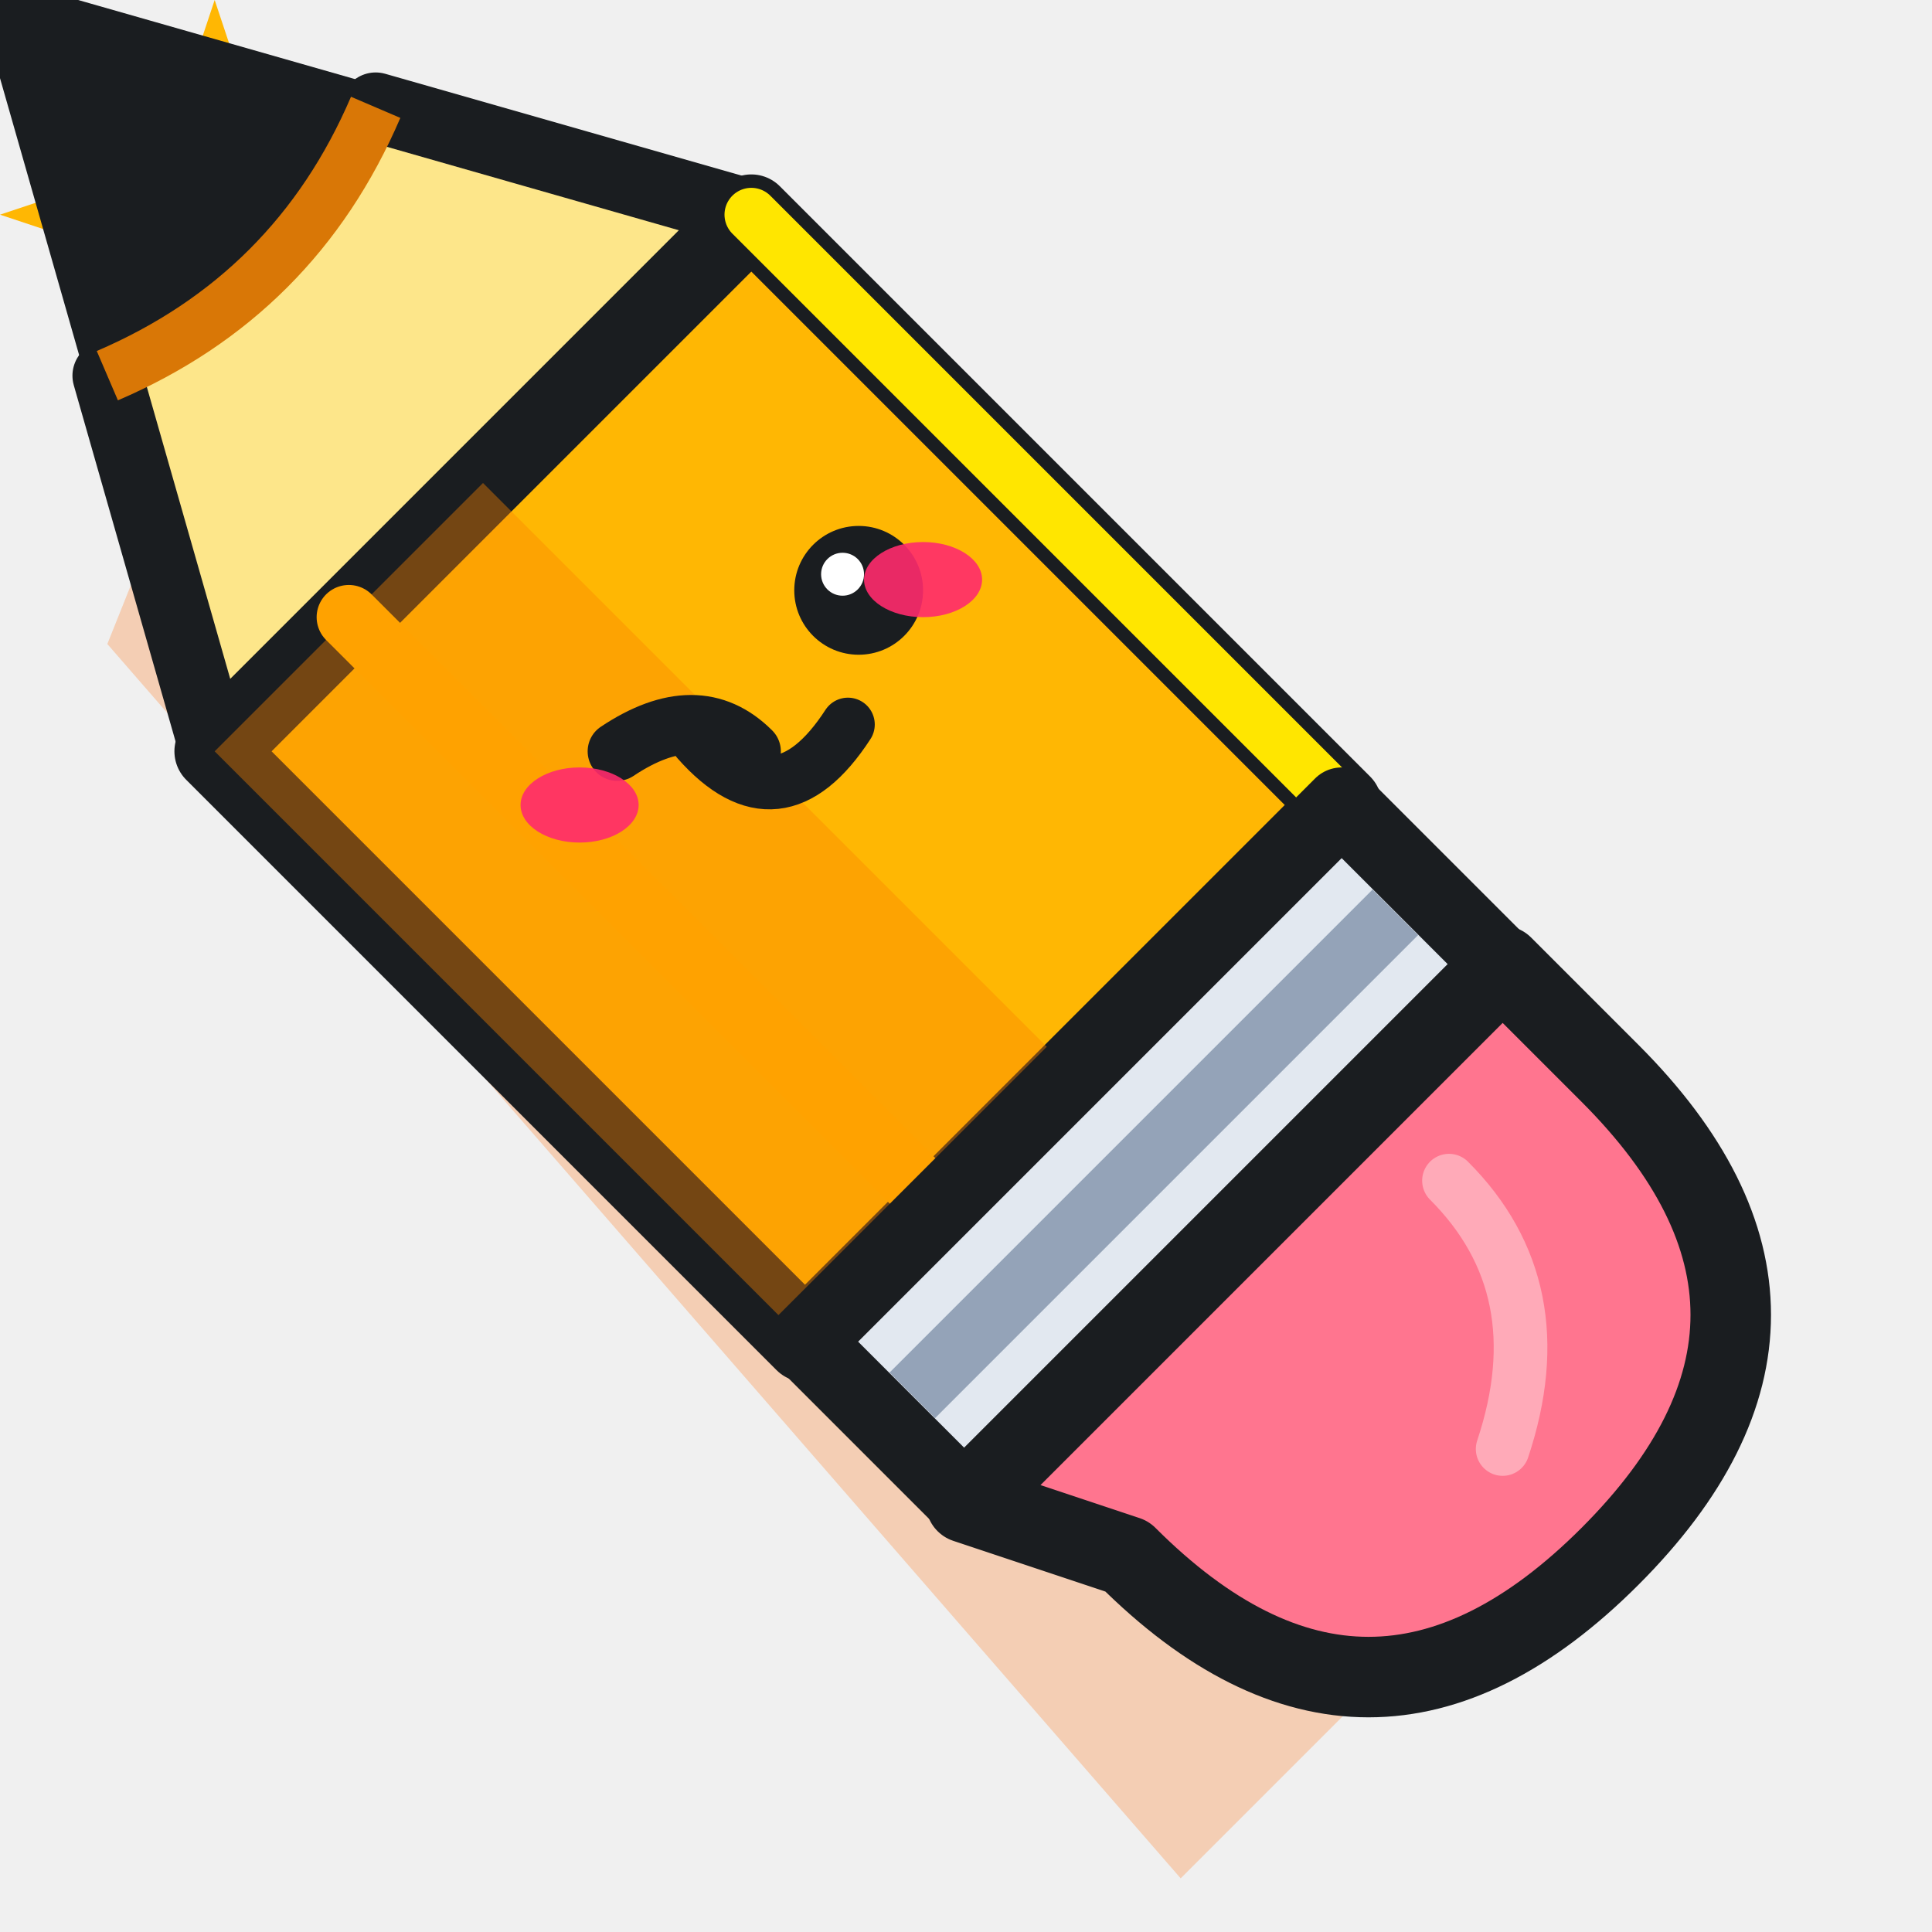
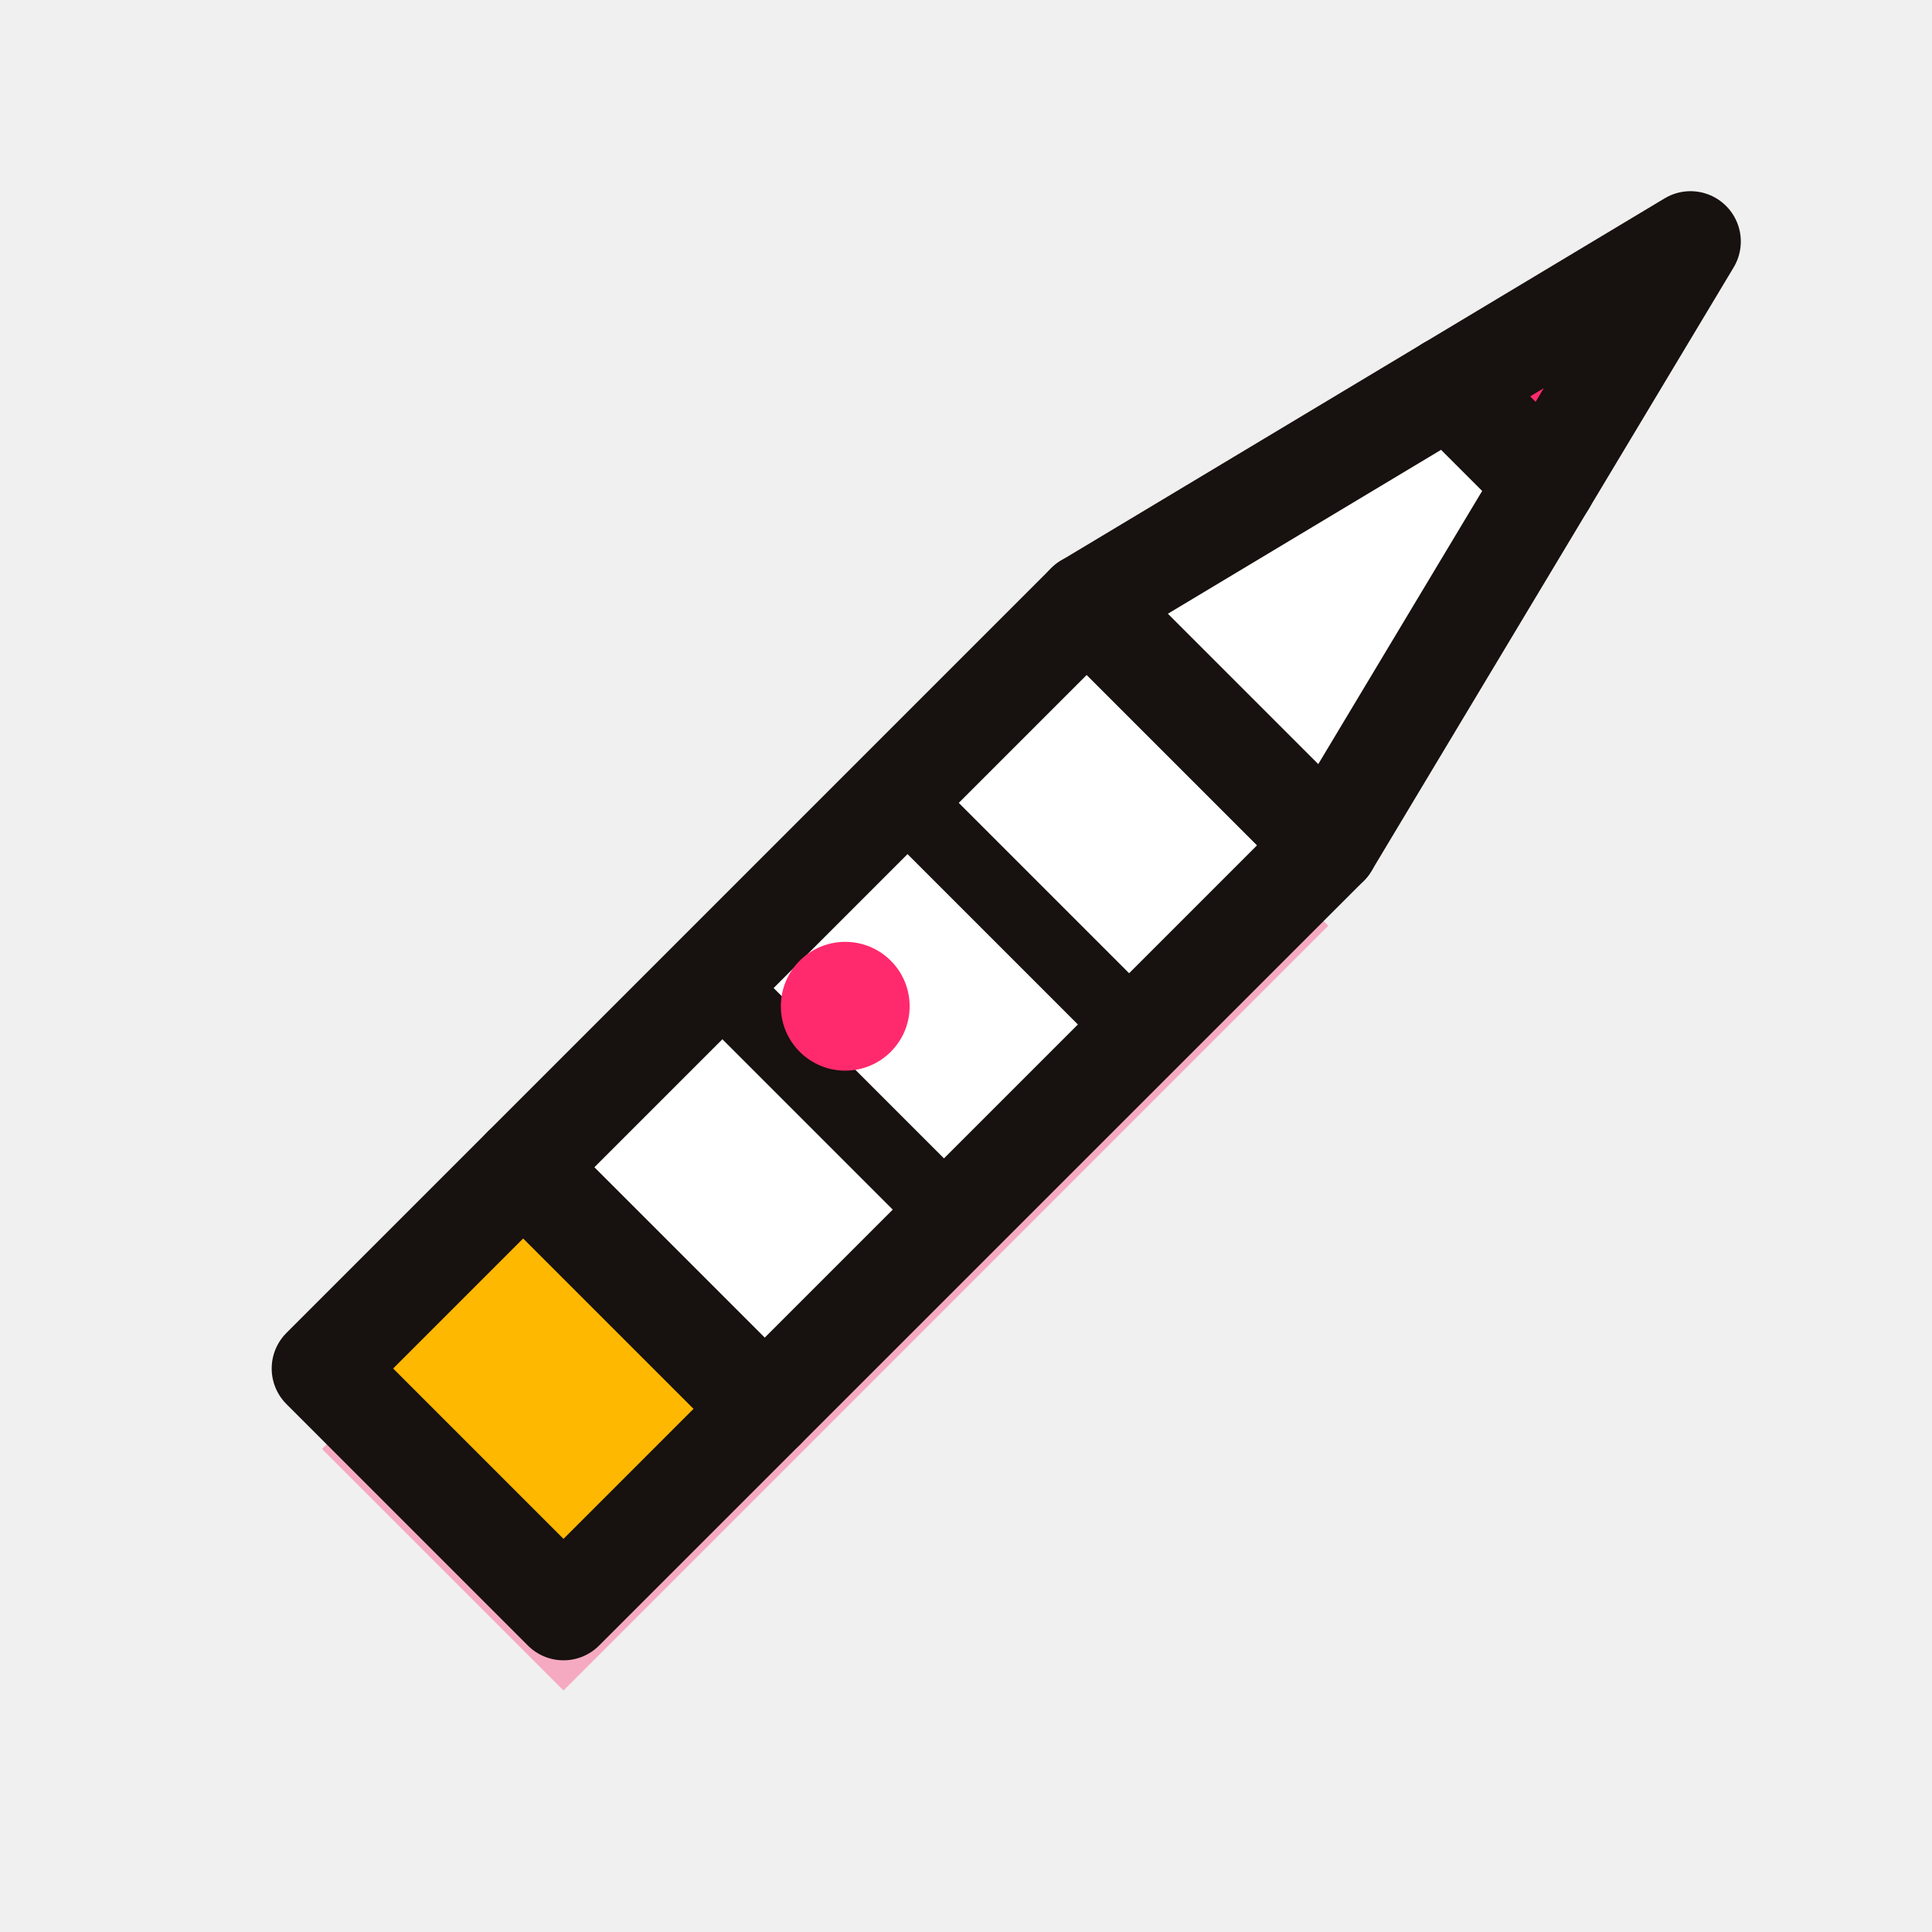
- <svg xmlns="http://www.w3.org/2000/svg" width="36" height="36" viewBox="0 0 36 36" fill="none">
-   <path d="M 4 7 L 27 30 L 22 35 L 2 12 Z" fill="rgba(255, 107, 0, 0.25)" />
-   <path d="M 4 0 L 5 3 L 8 4 L 5 5 L 4 8 L 3 5 L 0 4 L 3 3 Z" fill="#FFB703" />
-   <polygon points="0,0 7,2 2,7" fill="#1A1D20" stroke="#1A1D20" stroke-width="0.8" stroke-linejoin="round" />
-   <polygon points="7,2 14,4 4,14 2,7" fill="#FDE68A" stroke="#1A1D20" stroke-width="1.3" stroke-linejoin="round" />
-   <path d="M 2 7 Q 5.5 5.5 7 2" fill="none" stroke="#D97706" stroke-width="1" />
-   <polygon points="14,4 25,15 15,25 4,14" fill="#FFB703" stroke="#1A1D20" stroke-width="1.5" stroke-linejoin="round" />
-   <polygon points="9,9 20,20 15,25 4,14" fill="#FB8500" opacity="0.4" />
-   <line x1="14" y1="4" x2="25" y2="15" stroke="#FFE600" stroke-width="1" stroke-linecap="round" />
-   <line x1="6.5" y1="11.5" x2="17.5" y2="22.5" stroke="#FFA200" stroke-width="1.2" stroke-linecap="round" />
-   <path d="M 11.5 14 Q 13 13 14 14" stroke="#1A1D20" stroke-width="1.1" stroke-linecap="round" fill="none" />
-   <circle cx="16" cy="11" r="1.2" fill="#1A1D20" />
-   <circle cx="15.7" cy="10.7" r="0.4" fill="#FFFFFF" />
-   <path d="M 13 13.8 Q 14.5 15.5 15.8 13.5" fill="none" stroke="#1A1D20" stroke-width="1" stroke-linecap="round" />
-   <ellipse cx="10.8" cy="15" rx="1.1" ry="0.7" fill="#FF2A6D" opacity="0.9" />
-   <ellipse cx="17.2" cy="10.8" rx="1.1" ry="0.7" fill="#FF2A6D" opacity="0.9" />
-   <polygon points="25,15 28,18 18,28 15,25" fill="#E2E8F0" stroke="#1A1D20" stroke-width="1.4" stroke-linejoin="round" />
-   <line x1="26" y1="17" x2="17" y2="26" stroke="#94A3B8" stroke-width="1.2" />
-   <path d="M 28 18 L 30 20 C 33 23 33 26 30 29 C 27 32 24 32 21 29 L 18 28 Z" fill="#FF758F" stroke="#1A1D20" stroke-width="1.5" stroke-linejoin="round" />
-   <path d="M 27 22 Q 29 24 28 27" stroke="#FFAAB8" stroke-width="1" stroke-linecap="round" />
+ <svg xmlns="http://www.w3.org/2000/svg" width="48" height="48" viewBox="0 0 48 48" fill="none">
+   <path d="M 8 36 L 27 17 L 33 23 L 14 42 Z" fill="rgba(255, 42, 109, 0.35)" />
+   <polygon points="8,34 13,29 19,35 14,40" fill="#FFB800" stroke="#17110F" stroke-width="2.5" stroke-linejoin="round" stroke-linecap="round" />
+   <polygon points="13,29 27,15 33,21 19,35" fill="#FFFFFF" stroke="#17110F" stroke-width="2.5" stroke-linejoin="round" stroke-linecap="round" />
+   <line x1="17.7" y1="24.3" x2="23.7" y2="30.3" stroke="#17110F" stroke-width="1.8" stroke-linecap="round" />
+   <line x1="22.3" y1="19.7" x2="28.3" y2="25.7" stroke="#17110F" stroke-width="1.8" stroke-linecap="round" />
+   <circle cx="21" cy="25" r="1.6" fill="#FF2A6D" />
+   <polygon points="27,15 36,9.6 38.4,12 33,21" fill="#FFFFFF" stroke="#17110F" stroke-width="2.5" stroke-linejoin="round" stroke-linecap="round" />
+   <polygon points="36,9.6 42,6 38.4,12" fill="#FF2A6D" stroke="#17110F" stroke-width="2.5" stroke-linejoin="round" stroke-linecap="round" />
</svg>
